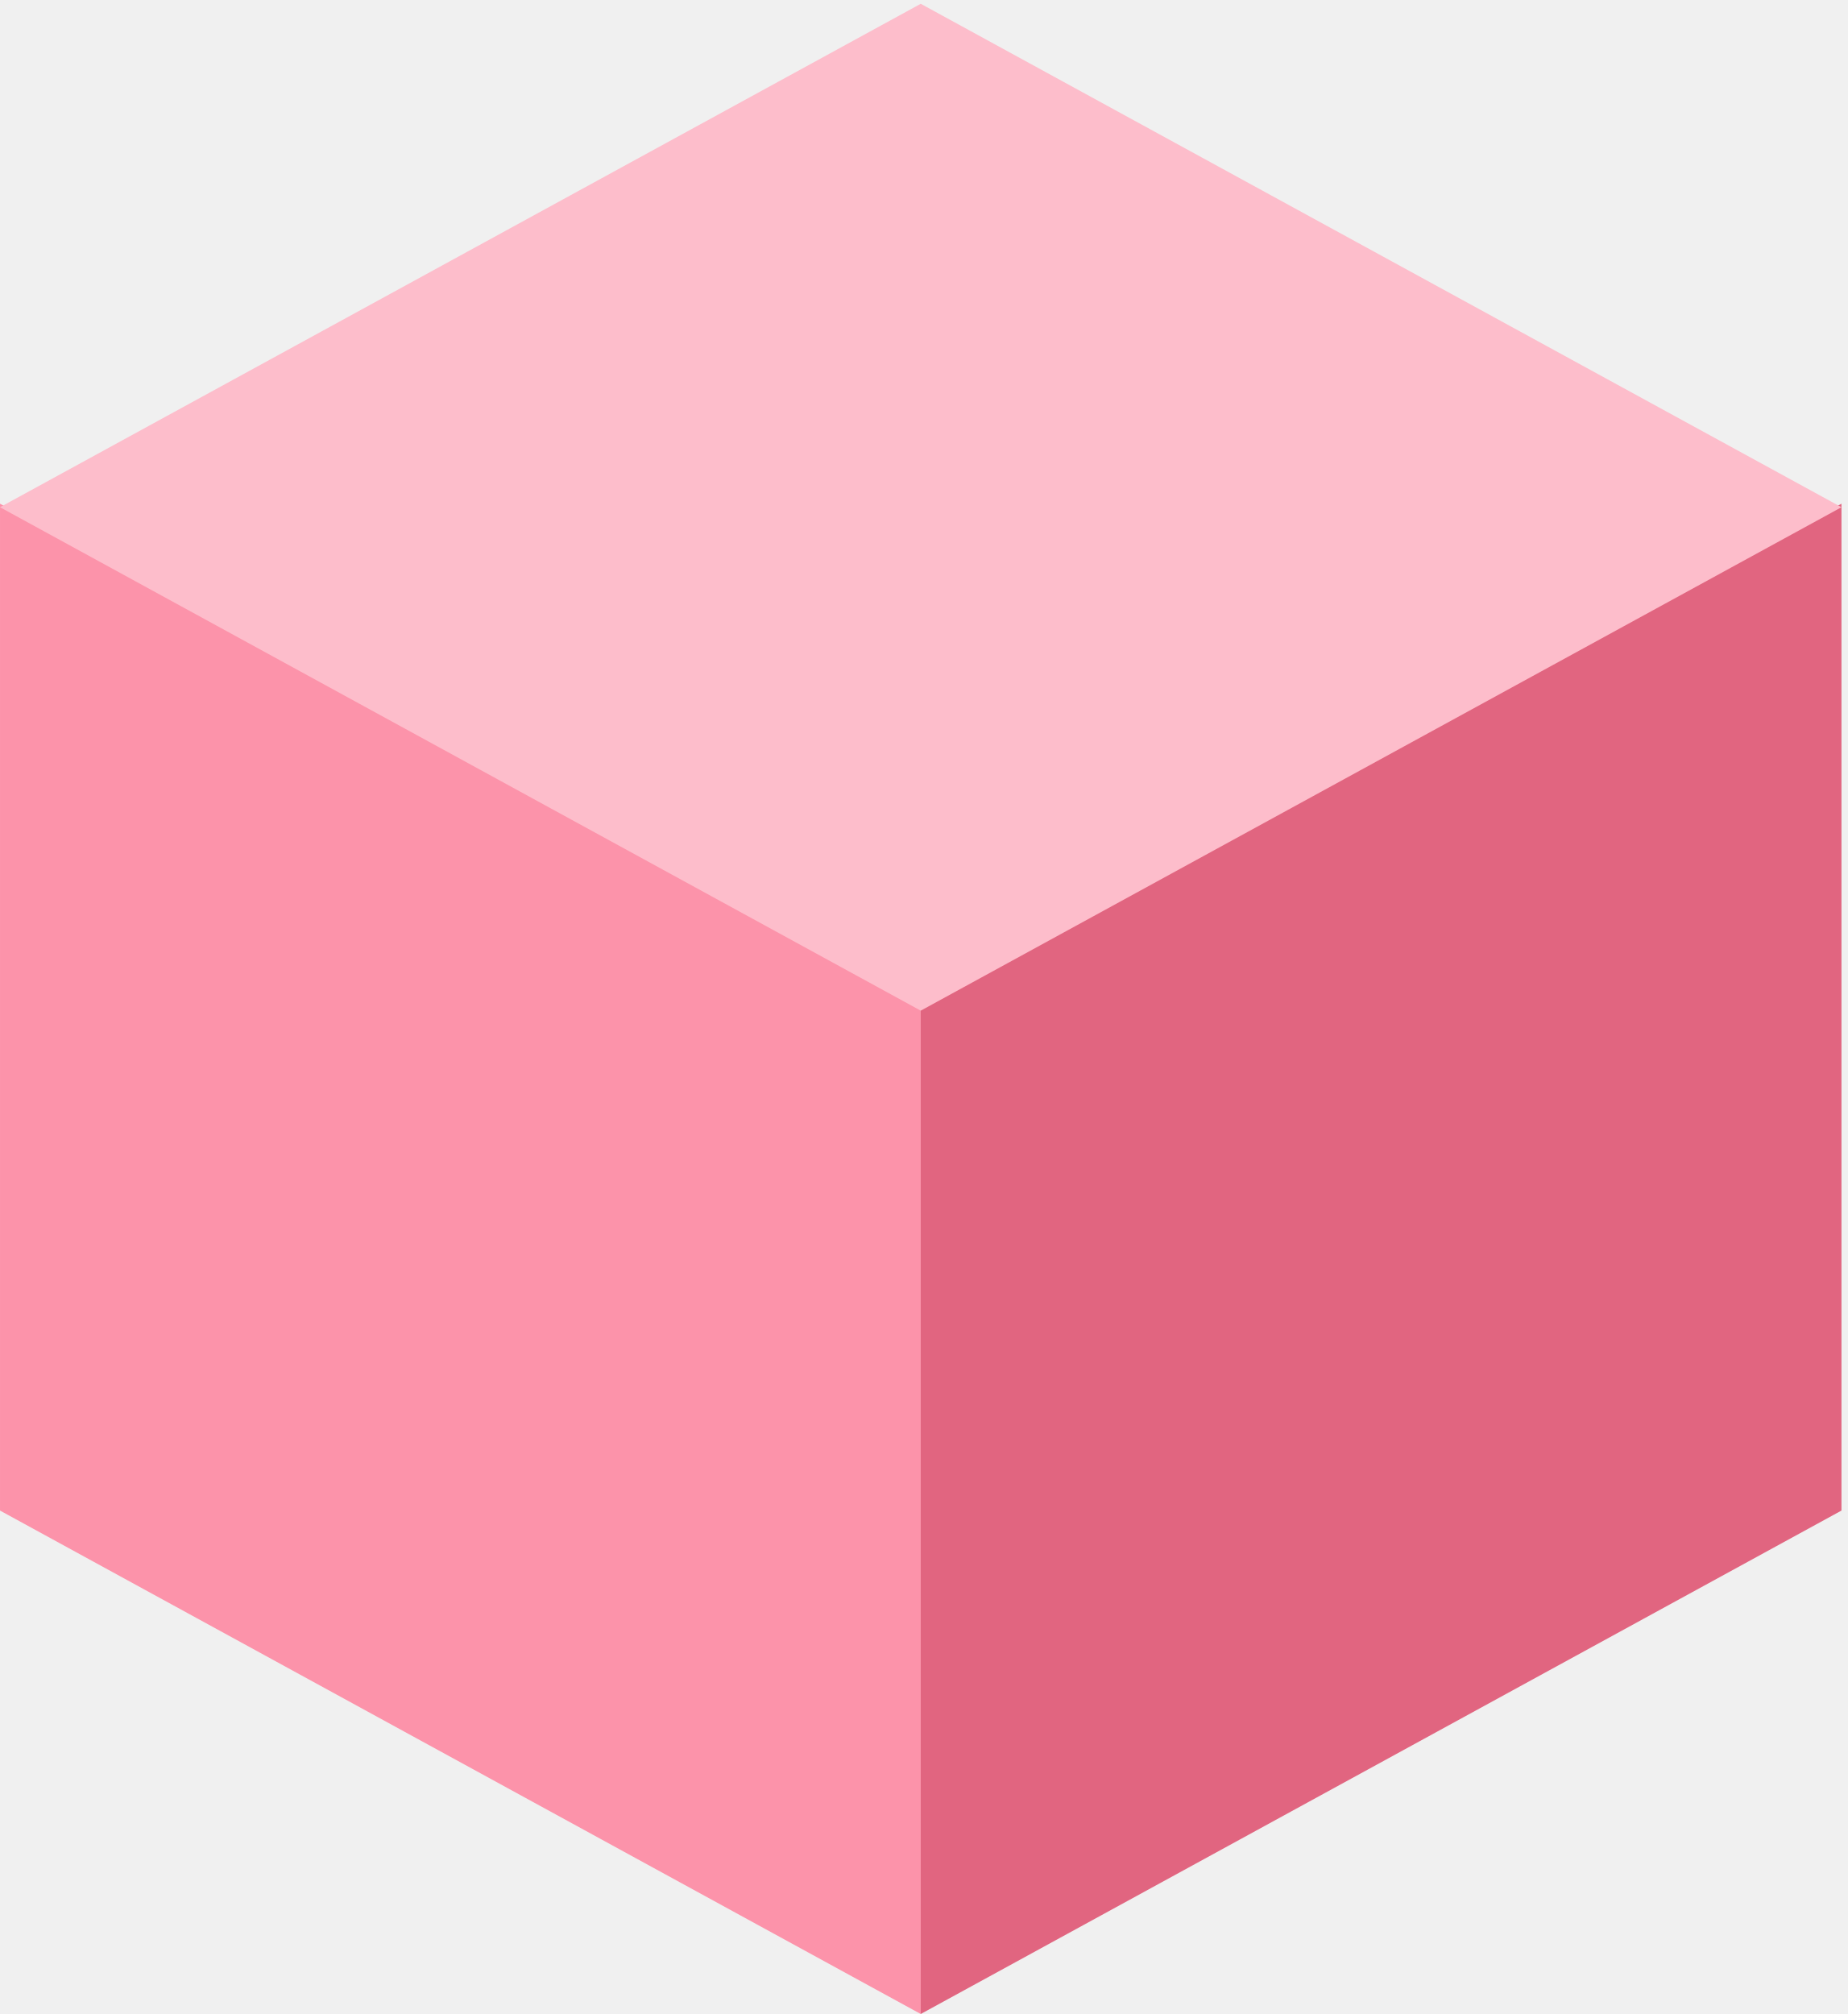
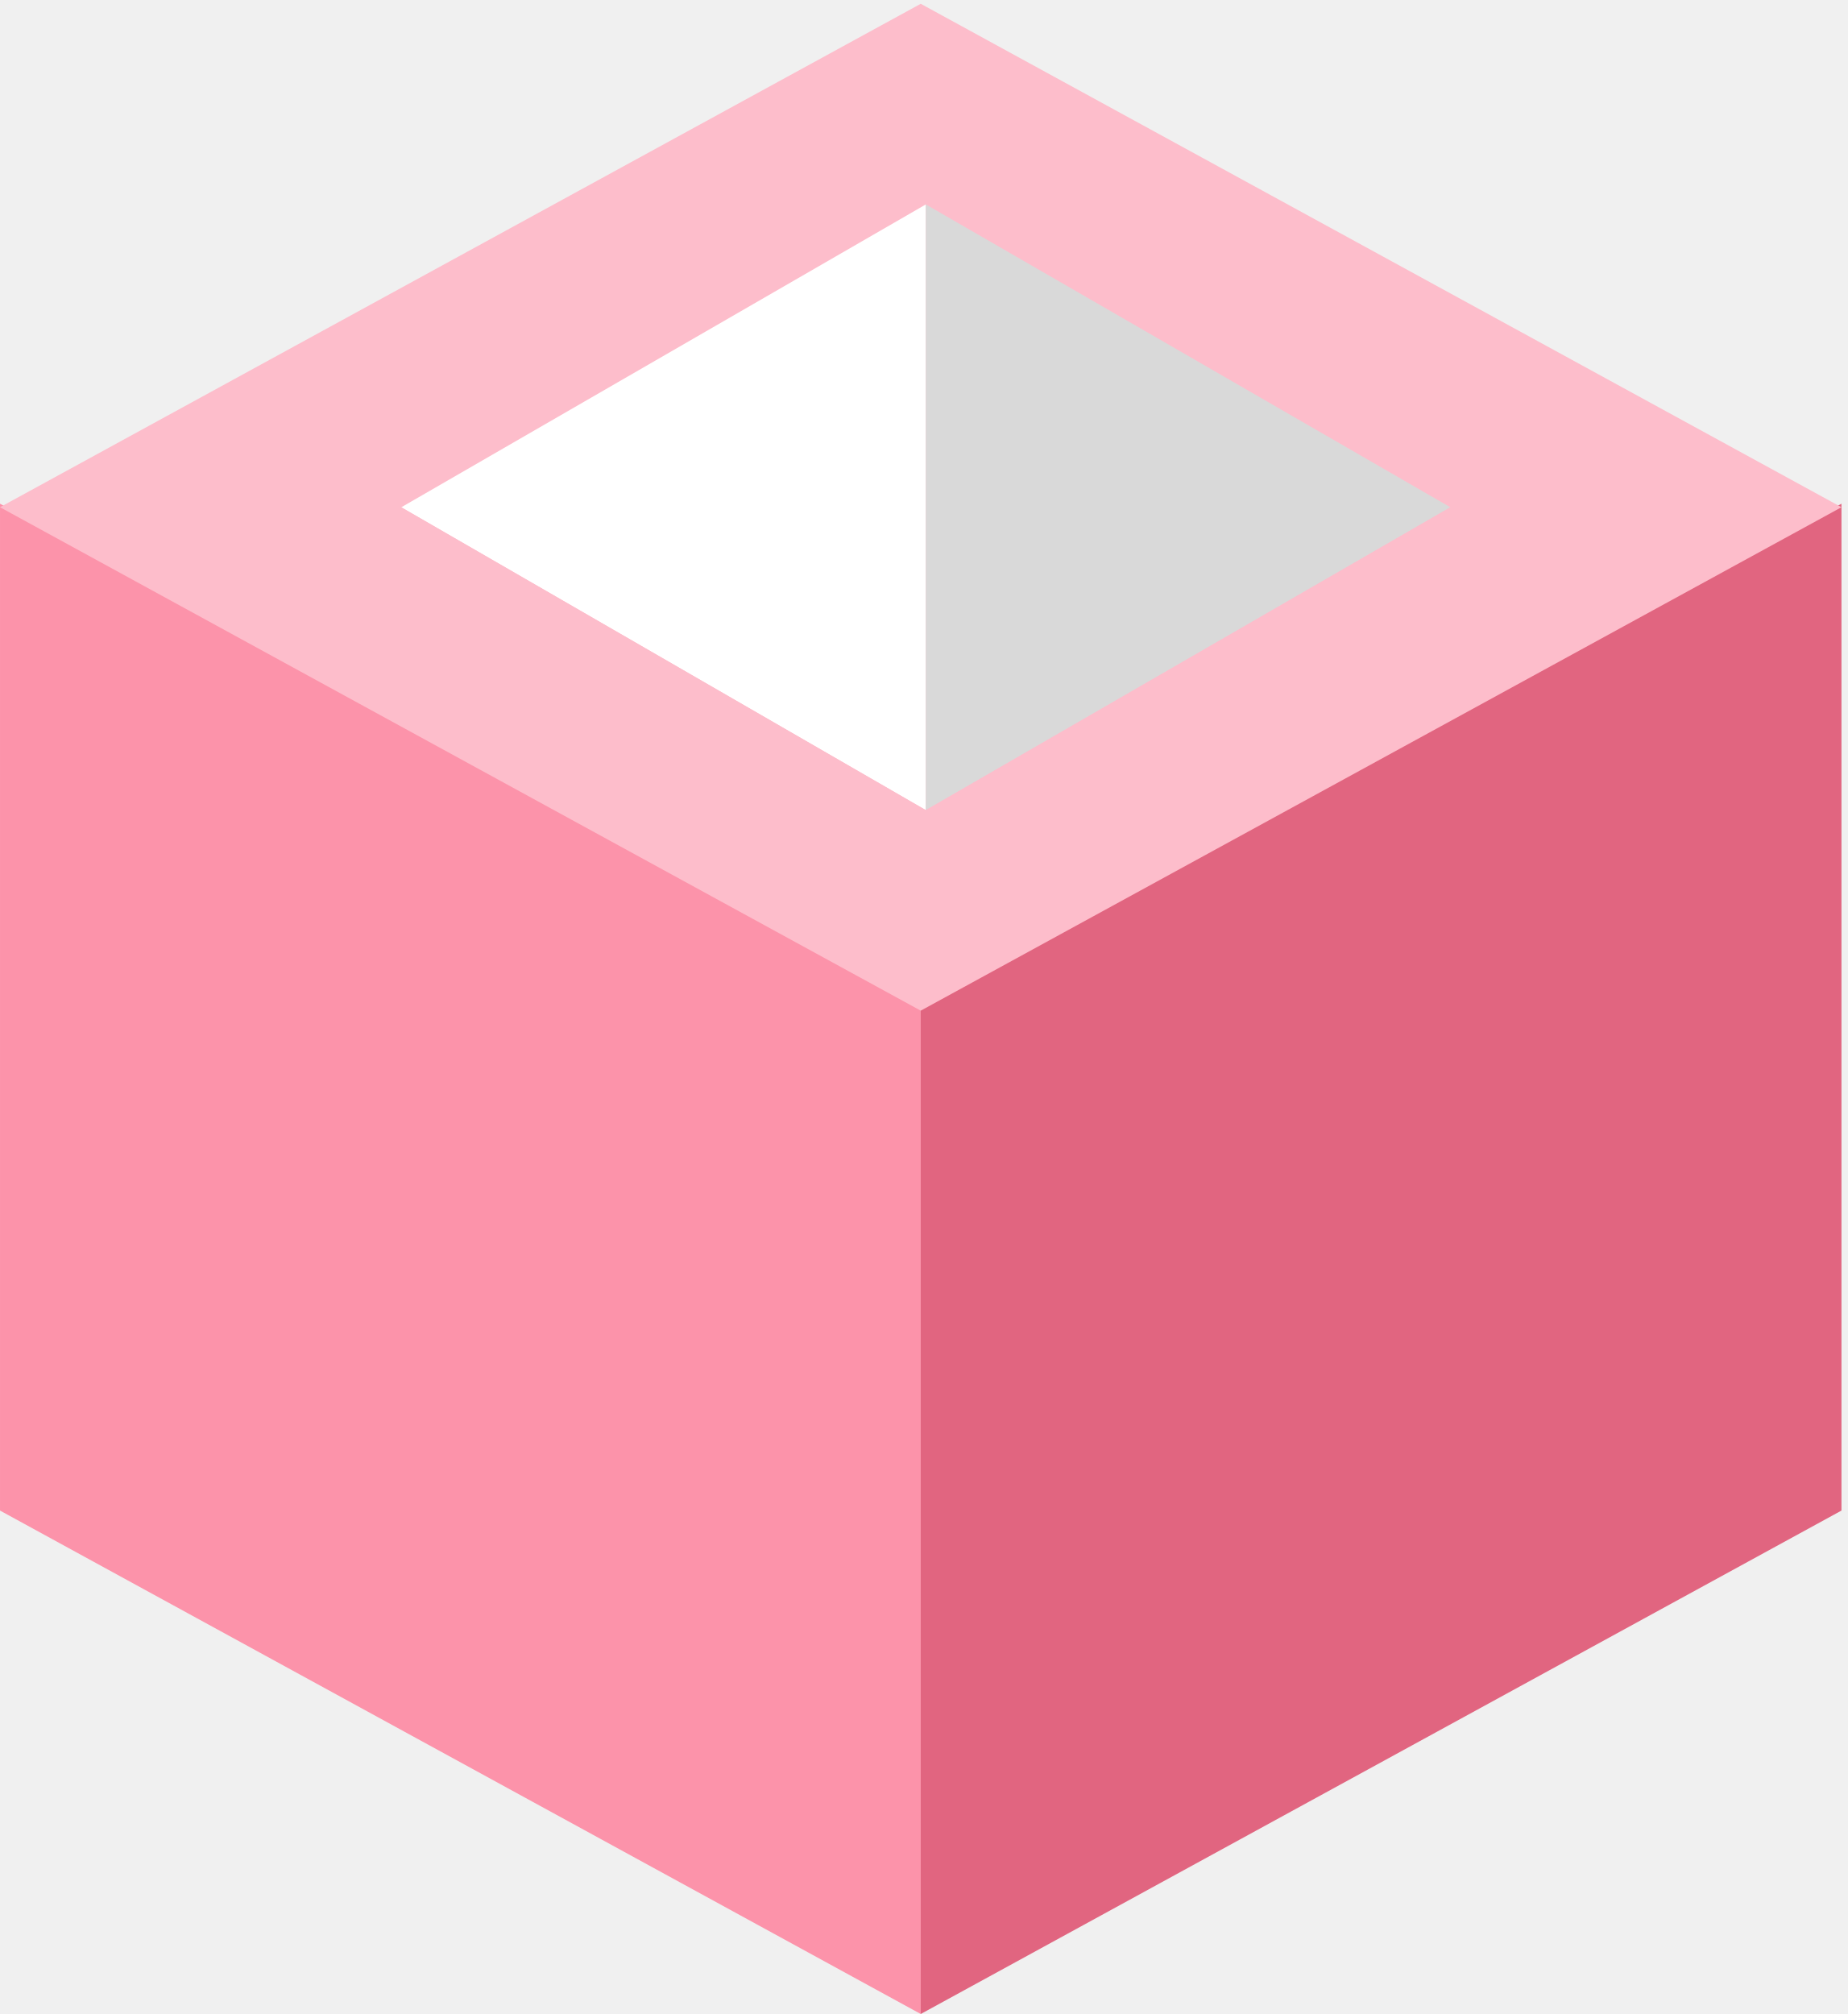
<svg xmlns="http://www.w3.org/2000/svg" width="244" height="266" viewBox="0 0 244 266" fill="none">
  <path d="M121.611 133.017L0.001 66.526L0.001 199.509L121.611 266L121.611 133.017Z" fill="#FC93AA" />
  <path d="M243.22 66.526L121.61 133.018L121.61 266L243.22 199.509L243.22 66.526Z" fill="#E16580" />
  <path d="M243.22 66.991L121.61 0.5L0 66.991L121.61 133.483L243.22 66.991Z" fill="#FDBDCB" />
+   <mask id="mask0_668_263" style="mask-type:alpha" maskUnits="userSpaceOnUse" x="53" y="27" width="139" height="80">
+     <rect width="80" height="80" transform="matrix(-0.866025 0.5 0.866025 0.5 122.282 27)" fill="#D9D9D9" />
+   </mask>
+   <g mask="url(#mask0_668_263)">
+     <rect width="80" height="80" transform="matrix(-0.866025 -0.5 0 1 122.282 27)" fill="white" />
+     <rect width="80" height="80" transform="matrix(-0.866025 0.5 0 1 191.564 -13)" fill="#D9D9D9" />
+   </g>
</svg>
